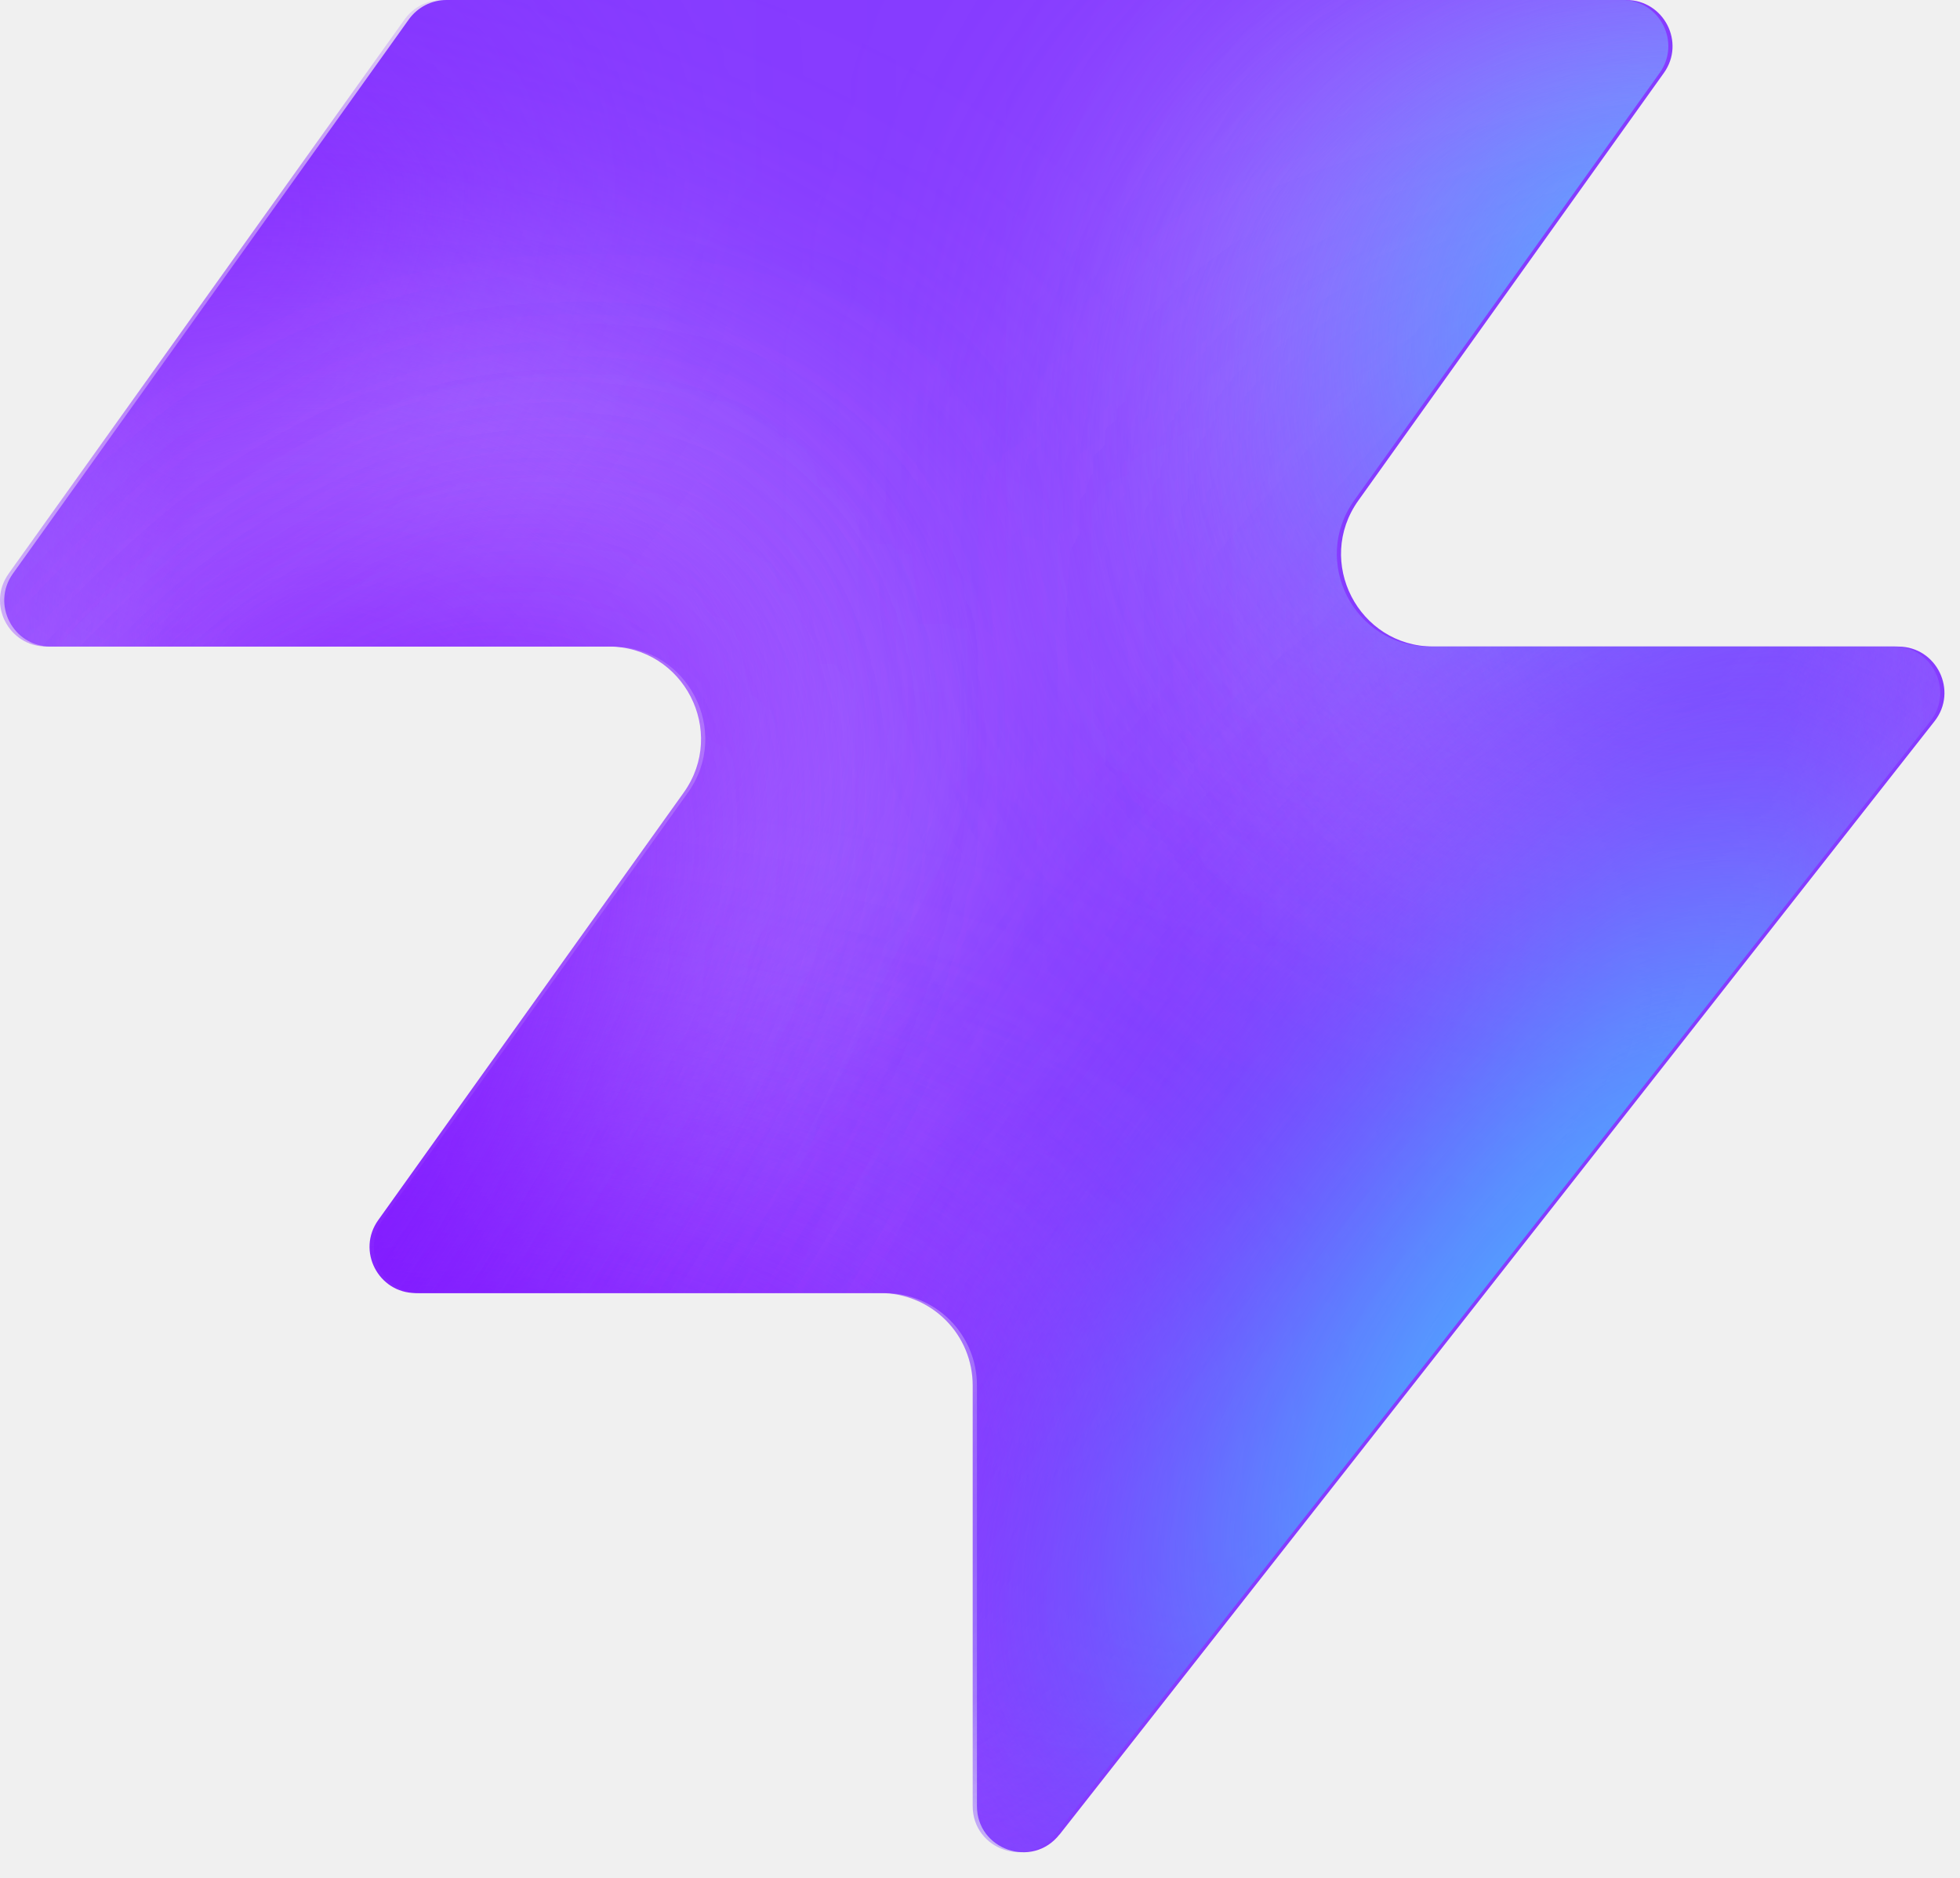
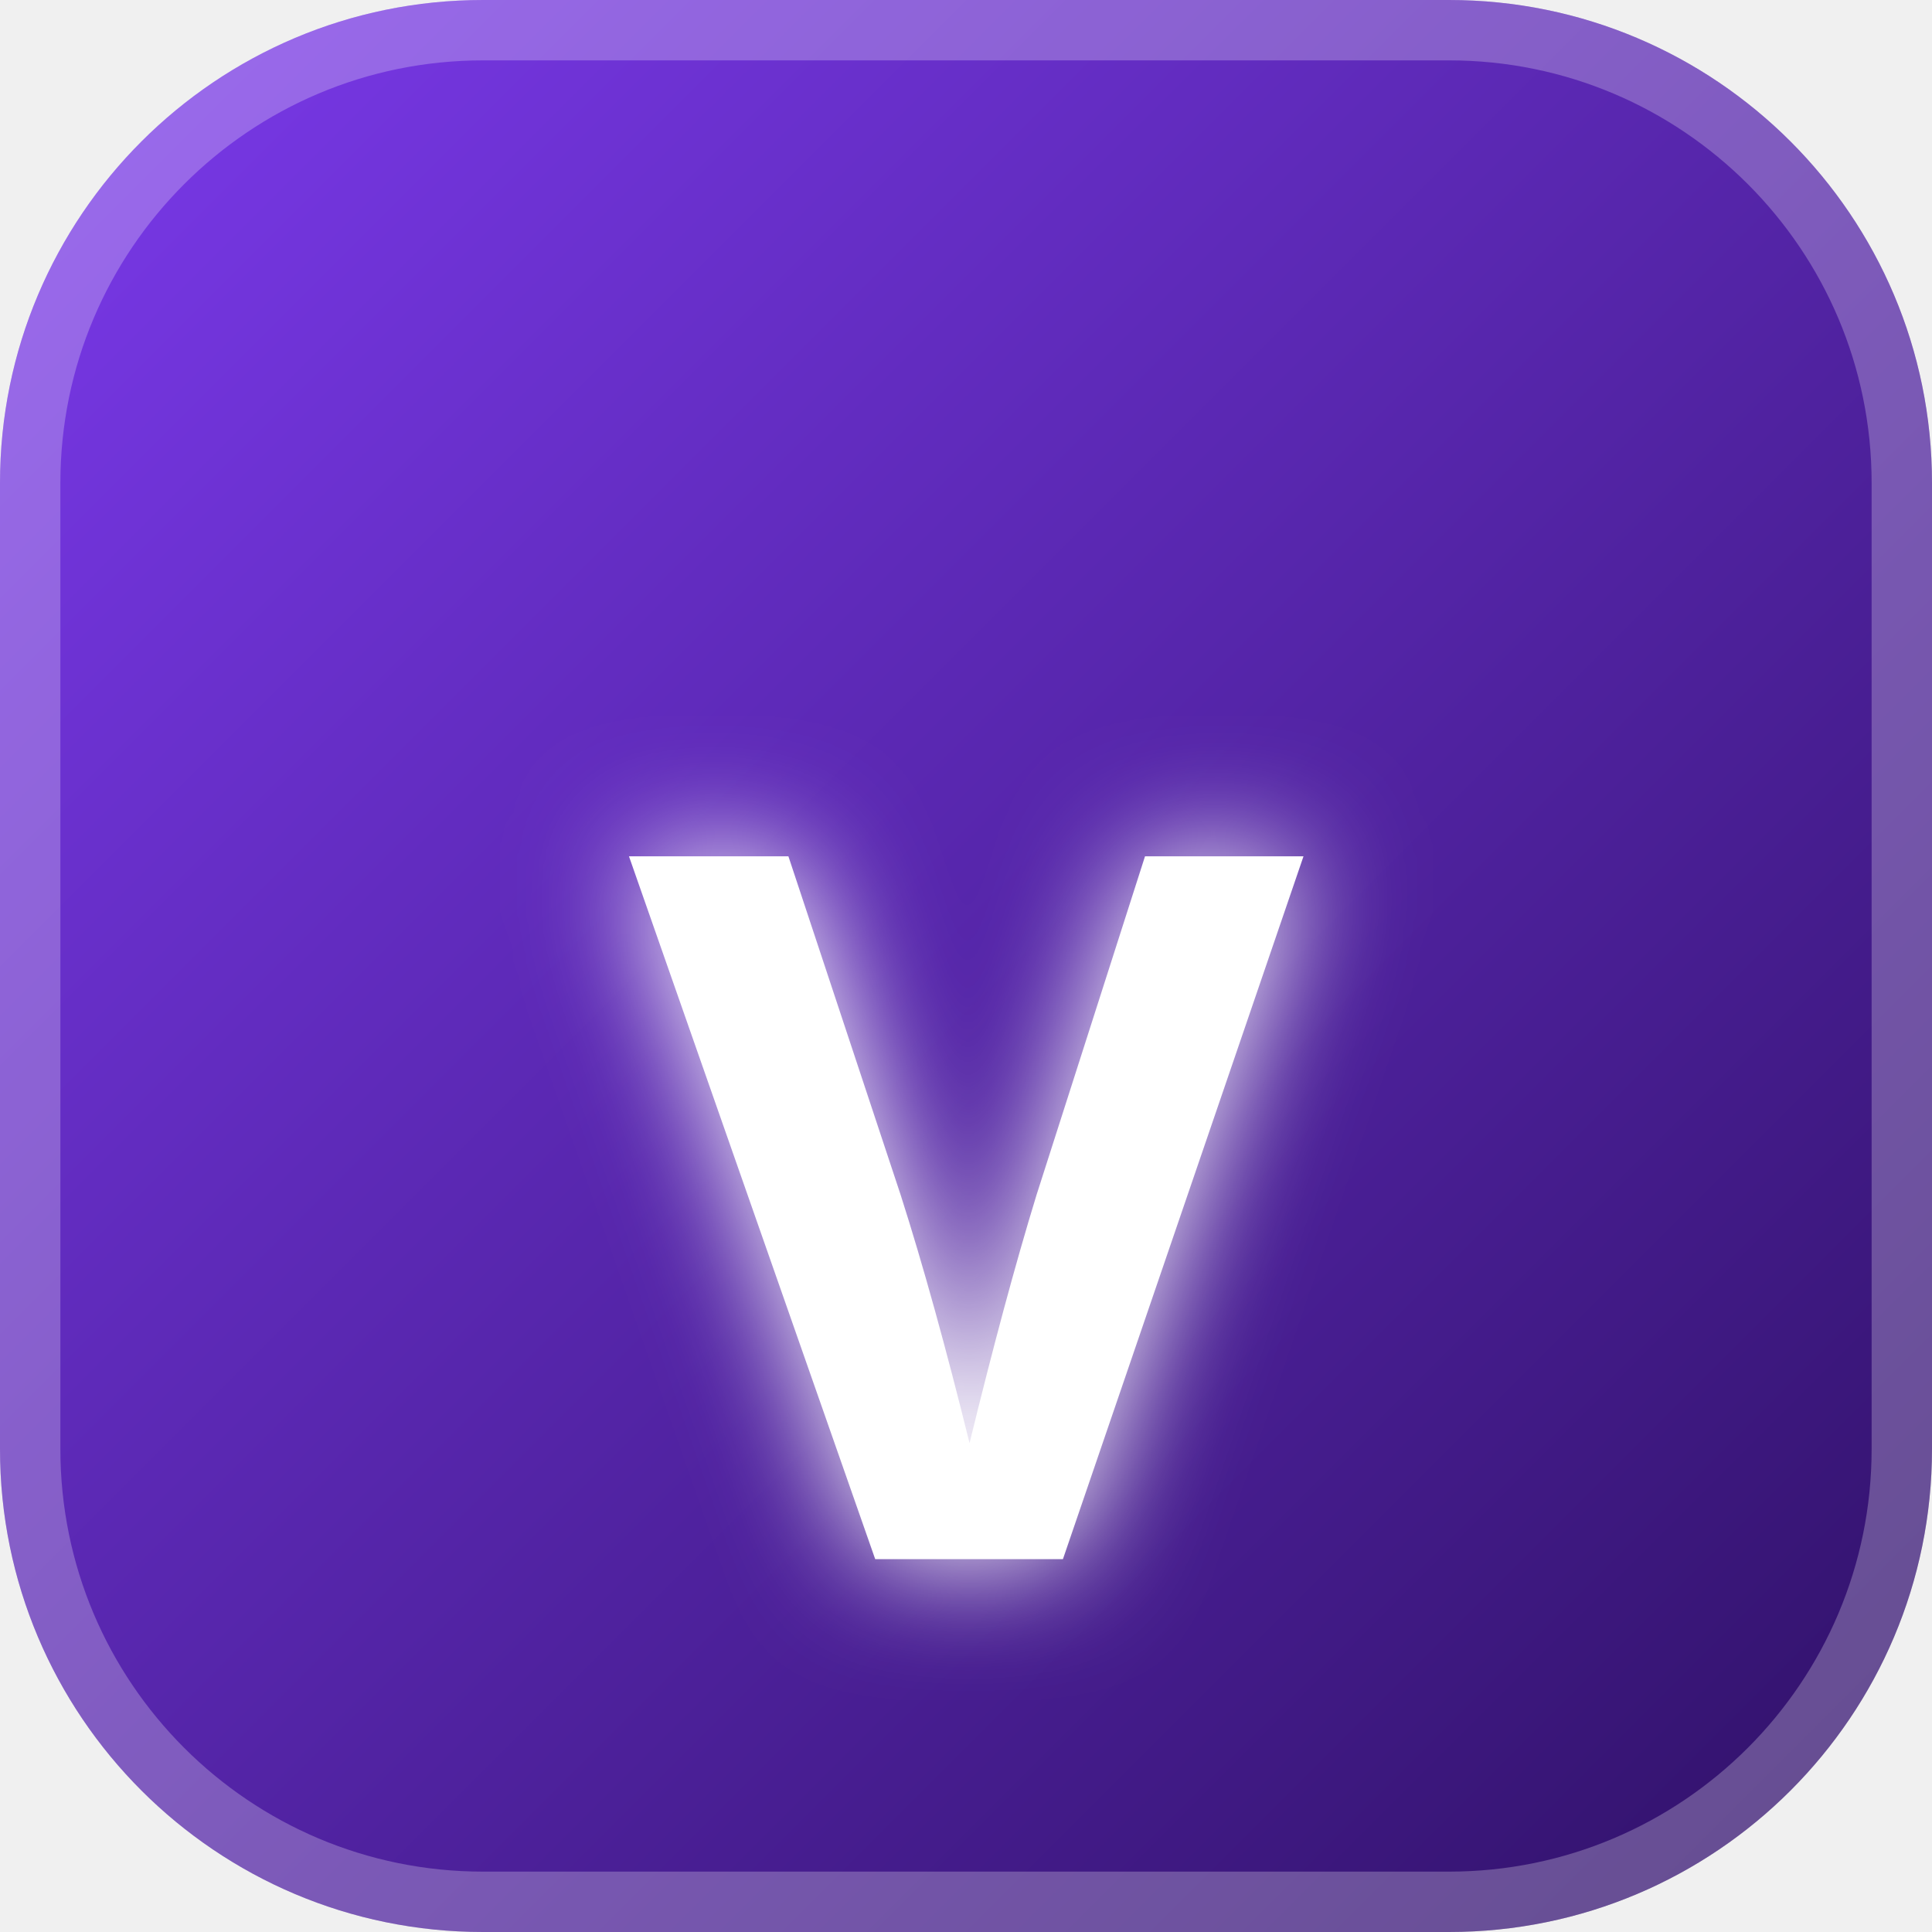
- <svg xmlns="http://www.w3.org/2000/svg" width="48" height="46" fill="none" viewBox="0 0 48 46">
-   <path fill="#863bff" d="M25.946 44.938c-.664.845-2.021.375-2.021-.698V33.937a2.26 2.26 0 0 0-2.262-2.262H10.287c-.92 0-1.456-1.04-.92-1.788l7.48-10.471c1.07-1.497 0-3.578-1.842-3.578H1.237c-.92 0-1.456-1.04-.92-1.788L10.013.474c.214-.297.556-.474.92-.474h28.894c.92 0 1.456 1.04.92 1.788l-7.48 10.471c-1.07 1.498 0 3.579 1.842 3.579h11.377c.943 0 1.473 1.088.89 1.83L25.947 44.94z" style="fill:#863bff;fill:color(display-p3 .525 .23 1);fill-opacity:1" />
-   <mask id="a" width="48" height="46" x="0" y="0" maskUnits="userSpaceOnUse" style="mask-type:alpha">
-     <path fill="#000" d="M25.842 44.938c-.664.844-2.021.375-2.021-.698V33.937a2.26 2.26 0 0 0-2.262-2.262H10.183c-.92 0-1.456-1.04-.92-1.788l7.48-10.471c1.07-1.498 0-3.579-1.842-3.579H1.133c-.92 0-1.456-1.04-.92-1.787L9.91.473c.214-.297.556-.474.92-.474h28.894c.92 0 1.456 1.04.92 1.788l-7.48 10.471c-1.07 1.498 0 3.578 1.842 3.578h11.377c.943 0 1.473 1.088.89 1.832L25.843 44.94z" style="fill:#000;fill-opacity:1" />
-   </mask>
-   <g mask="url(#a)">
-     <g filter="url(#b)">
-       <ellipse cx="5.508" cy="14.704" fill="#ede6ff" rx="5.508" ry="14.704" style="fill:#ede6ff;fill:color(display-p3 .927 .903 1);fill-opacity:1" transform="matrix(.00324 1 1 -.00324 -4.47 31.516)" />
-     </g>
-     <g filter="url(#c)">
-       <ellipse cx="10.399" cy="29.851" fill="#ede6ff" rx="10.399" ry="29.851" style="fill:#ede6ff;fill:color(display-p3 .927 .903 1);fill-opacity:1" transform="matrix(.00324 1 1 -.00324 -39.328 7.883)" />
-     </g>
-     <g filter="url(#d)">
-       <ellipse cx="5.508" cy="30.487" fill="#7e14ff" rx="5.508" ry="30.487" style="fill:#7e14ff;fill:color(display-p3 .492 .077 1);fill-opacity:1" transform="rotate(89.814 -25.913 -14.639)scale(1 -1)" />
-     </g>
-     <g filter="url(#e)">
-       <ellipse cx="5.508" cy="30.599" fill="#7e14ff" rx="5.508" ry="30.599" style="fill:#7e14ff;fill:color(display-p3 .492 .077 1);fill-opacity:1" transform="rotate(89.814 -32.644 -3.334)scale(1 -1)" />
-     </g>
-     <g filter="url(#f)">
-       <ellipse cx="5.508" cy="30.599" fill="#7e14ff" rx="5.508" ry="30.599" style="fill:#7e14ff;fill:color(display-p3 .492 .077 1);fill-opacity:1" transform="matrix(.00324 1 1 -.00324 -34.34 30.47)" />
-     </g>
-     <g filter="url(#g)">
-       <ellipse cx="14.072" cy="22.078" fill="#ede6ff" rx="14.072" ry="22.078" style="fill:#ede6ff;fill:color(display-p3 .927 .903 1);fill-opacity:1" transform="rotate(93.35 24.506 48.493)scale(-1 1)" />
-     </g>
-     <g filter="url(#h)">
-       <ellipse cx="3.47" cy="21.501" fill="#7e14ff" rx="3.47" ry="21.501" style="fill:#7e14ff;fill:color(display-p3 .492 .077 1);fill-opacity:1" transform="rotate(89.009 28.708 47.59)scale(-1 1)" />
-     </g>
-     <g filter="url(#i)">
-       <ellipse cx="3.47" cy="21.501" fill="#7e14ff" rx="3.47" ry="21.501" style="fill:#7e14ff;fill:color(display-p3 .492 .077 1);fill-opacity:1" transform="rotate(89.009 28.708 47.59)scale(-1 1)" />
-     </g>
-     <g filter="url(#j)">
-       <ellipse cx=".387" cy="8.972" fill="#7e14ff" rx="4.407" ry="29.108" style="fill:#7e14ff;fill:color(display-p3 .492 .077 1);fill-opacity:1" transform="rotate(39.51 .387 8.972)" />
-     </g>
-     <g filter="url(#k)">
-       <ellipse cx="47.523" cy="-6.092" fill="#7e14ff" rx="4.407" ry="29.108" style="fill:#7e14ff;fill:color(display-p3 .492 .077 1);fill-opacity:1" transform="rotate(37.892 47.523 -6.092)" />
-     </g>
-     <g filter="url(#l)">
-       <ellipse cx="41.412" cy="6.333" fill="#47bfff" rx="5.971" ry="9.665" style="fill:#47bfff;fill:color(display-p3 .28 .748 1);fill-opacity:1" transform="rotate(37.892 41.412 6.333)" />
-     </g>
-     <g filter="url(#m)">
-       <ellipse cx="-1.879" cy="38.332" fill="#7e14ff" rx="4.407" ry="29.108" style="fill:#7e14ff;fill:color(display-p3 .492 .077 1);fill-opacity:1" transform="rotate(37.892 -1.88 38.332)" />
-     </g>
-     <g filter="url(#n)">
-       <ellipse cx="-1.879" cy="38.332" fill="#7e14ff" rx="4.407" ry="29.108" style="fill:#7e14ff;fill:color(display-p3 .492 .077 1);fill-opacity:1" transform="rotate(37.892 -1.88 38.332)" />
-     </g>
-     <g filter="url(#o)">
-       <ellipse cx="35.651" cy="29.907" fill="#7e14ff" rx="4.407" ry="29.108" style="fill:#7e14ff;fill:color(display-p3 .492 .077 1);fill-opacity:1" transform="rotate(37.892 35.651 29.907)" />
-     </g>
-     <g filter="url(#p)">
-       <ellipse cx="38.418" cy="32.4" fill="#47bfff" rx="5.971" ry="15.297" style="fill:#47bfff;fill:color(display-p3 .28 .748 1);fill-opacity:1" transform="rotate(37.892 38.418 32.4)" />
-     </g>
-   </g>
+ <svg xmlns="http://www.w3.org/2000/svg" viewBox="0 0 32 32" width="32" height="32" fill="none">
+   <rect width="32" height="32" rx="8" fill="url(#bg-grad)" />
+   <rect x="0.5" y="0.5" width="31" height="31" rx="7.5" stroke="rgba(255, 255, 255, 0.25)" />
+   <text x="50%" y="62%" dominant-baseline="middle" text-anchor="middle" font-family="system-ui, -apple-system, sans-serif" font-weight="bold" font-size="16" fill="#FFFFFF" filter="url(#glow)">V</text>
  <defs>
-     <filter id="b" width="60.045" height="41.654" x="-19.77" y="16.149" color-interpolation-filters="sRGB" filterUnits="userSpaceOnUse">
-       <feFlood flood-opacity="0" result="BackgroundImageFix" />
-       <feBlend in="SourceGraphic" in2="BackgroundImageFix" result="shape" />
-       <feGaussianBlur result="effect1_foregroundBlur_2002_17158" stdDeviation="7.659" />
-     </filter>
-     <filter id="c" width="90.34" height="51.437" x="-54.613" y="-7.533" color-interpolation-filters="sRGB" filterUnits="userSpaceOnUse">
-       <feFlood flood-opacity="0" result="BackgroundImageFix" />
-       <feBlend in="SourceGraphic" in2="BackgroundImageFix" result="shape" />
-       <feGaussianBlur result="effect1_foregroundBlur_2002_17158" stdDeviation="7.659" />
-     </filter>
-     <filter id="d" width="79.355" height="29.4" x="-49.64" y="2.03" color-interpolation-filters="sRGB" filterUnits="userSpaceOnUse">
-       <feFlood flood-opacity="0" result="BackgroundImageFix" />
-       <feBlend in="SourceGraphic" in2="BackgroundImageFix" result="shape" />
-       <feGaussianBlur result="effect1_foregroundBlur_2002_17158" stdDeviation="4.596" />
-     </filter>
-     <filter id="e" width="79.579" height="29.4" x="-45.045" y="20.029" color-interpolation-filters="sRGB" filterUnits="userSpaceOnUse">
-       <feFlood flood-opacity="0" result="BackgroundImageFix" />
-       <feBlend in="SourceGraphic" in2="BackgroundImageFix" result="shape" />
-       <feGaussianBlur result="effect1_foregroundBlur_2002_17158" stdDeviation="4.596" />
-     </filter>
-     <filter id="f" width="79.579" height="29.4" x="-43.513" y="21.178" color-interpolation-filters="sRGB" filterUnits="userSpaceOnUse">
-       <feFlood flood-opacity="0" result="BackgroundImageFix" />
-       <feBlend in="SourceGraphic" in2="BackgroundImageFix" result="shape" />
-       <feGaussianBlur result="effect1_foregroundBlur_2002_17158" stdDeviation="4.596" />
-     </filter>
-     <filter id="g" width="74.749" height="58.852" x="15.756" y="-17.901" color-interpolation-filters="sRGB" filterUnits="userSpaceOnUse">
-       <feFlood flood-opacity="0" result="BackgroundImageFix" />
-       <feBlend in="SourceGraphic" in2="BackgroundImageFix" result="shape" />
-       <feGaussianBlur result="effect1_foregroundBlur_2002_17158" stdDeviation="7.659" />
-     </filter>
-     <filter id="h" width="61.377" height="25.362" x="23.548" y="2.284" color-interpolation-filters="sRGB" filterUnits="userSpaceOnUse">
-       <feFlood flood-opacity="0" result="BackgroundImageFix" />
-       <feBlend in="SourceGraphic" in2="BackgroundImageFix" result="shape" />
-       <feGaussianBlur result="effect1_foregroundBlur_2002_17158" stdDeviation="4.596" />
-     </filter>
-     <filter id="i" width="61.377" height="25.362" x="23.548" y="2.284" color-interpolation-filters="sRGB" filterUnits="userSpaceOnUse">
-       <feFlood flood-opacity="0" result="BackgroundImageFix" />
-       <feBlend in="SourceGraphic" in2="BackgroundImageFix" result="shape" />
-       <feGaussianBlur result="effect1_foregroundBlur_2002_17158" stdDeviation="4.596" />
-     </filter>
-     <filter id="j" width="56.045" height="63.649" x="-27.636" y="-22.853" color-interpolation-filters="sRGB" filterUnits="userSpaceOnUse">
-       <feFlood flood-opacity="0" result="BackgroundImageFix" />
-       <feBlend in="SourceGraphic" in2="BackgroundImageFix" result="shape" />
-       <feGaussianBlur result="effect1_foregroundBlur_2002_17158" stdDeviation="4.596" />
-     </filter>
-     <filter id="k" width="54.814" height="64.646" x="20.116" y="-38.415" color-interpolation-filters="sRGB" filterUnits="userSpaceOnUse">
-       <feFlood flood-opacity="0" result="BackgroundImageFix" />
-       <feBlend in="SourceGraphic" in2="BackgroundImageFix" result="shape" />
-       <feGaussianBlur result="effect1_foregroundBlur_2002_17158" stdDeviation="4.596" />
-     </filter>
-     <filter id="l" width="33.541" height="35.313" x="24.641" y="-11.323" color-interpolation-filters="sRGB" filterUnits="userSpaceOnUse">
-       <feFlood flood-opacity="0" result="BackgroundImageFix" />
-       <feBlend in="SourceGraphic" in2="BackgroundImageFix" result="shape" />
-       <feGaussianBlur result="effect1_foregroundBlur_2002_17158" stdDeviation="4.596" />
-     </filter>
-     <filter id="m" width="54.814" height="64.646" x="-29.286" y="6.009" color-interpolation-filters="sRGB" filterUnits="userSpaceOnUse">
-       <feFlood flood-opacity="0" result="BackgroundImageFix" />
-       <feBlend in="SourceGraphic" in2="BackgroundImageFix" result="shape" />
-       <feGaussianBlur result="effect1_foregroundBlur_2002_17158" stdDeviation="4.596" />
-     </filter>
-     <filter id="n" width="54.814" height="64.646" x="-29.286" y="6.009" color-interpolation-filters="sRGB" filterUnits="userSpaceOnUse">
-       <feFlood flood-opacity="0" result="BackgroundImageFix" />
-       <feBlend in="SourceGraphic" in2="BackgroundImageFix" result="shape" />
-       <feGaussianBlur result="effect1_foregroundBlur_2002_17158" stdDeviation="4.596" />
-     </filter>
-     <filter id="o" width="54.814" height="64.646" x="8.244" y="-2.416" color-interpolation-filters="sRGB" filterUnits="userSpaceOnUse">
-       <feFlood flood-opacity="0" result="BackgroundImageFix" />
-       <feBlend in="SourceGraphic" in2="BackgroundImageFix" result="shape" />
-       <feGaussianBlur result="effect1_foregroundBlur_2002_17158" stdDeviation="4.596" />
-     </filter>
-     <filter id="p" width="39.409" height="43.623" x="18.713" y="10.588" color-interpolation-filters="sRGB" filterUnits="userSpaceOnUse">
-       <feFlood flood-opacity="0" result="BackgroundImageFix" />
-       <feBlend in="SourceGraphic" in2="BackgroundImageFix" result="shape" />
-       <feGaussianBlur result="effect1_foregroundBlur_2002_17158" stdDeviation="4.596" />
+     <linearGradient id="bg-grad" x1="0" y1="0" x2="32" y2="32" gradientUnits="userSpaceOnUse">
+       <stop offset="0%" stop-color="#7c3aed" />
+       <stop offset="100%" stop-color="#2e1065" />
+     </linearGradient>
+     <filter id="glow" x="-20%" y="-20%" width="140%" height="140%">
+       <feGaussianBlur stdDeviation="1" result="blur" />
+       <feComposite in="SourceGraphic" in2="blur" operator="over" />
    </filter>
  </defs>
</svg>
